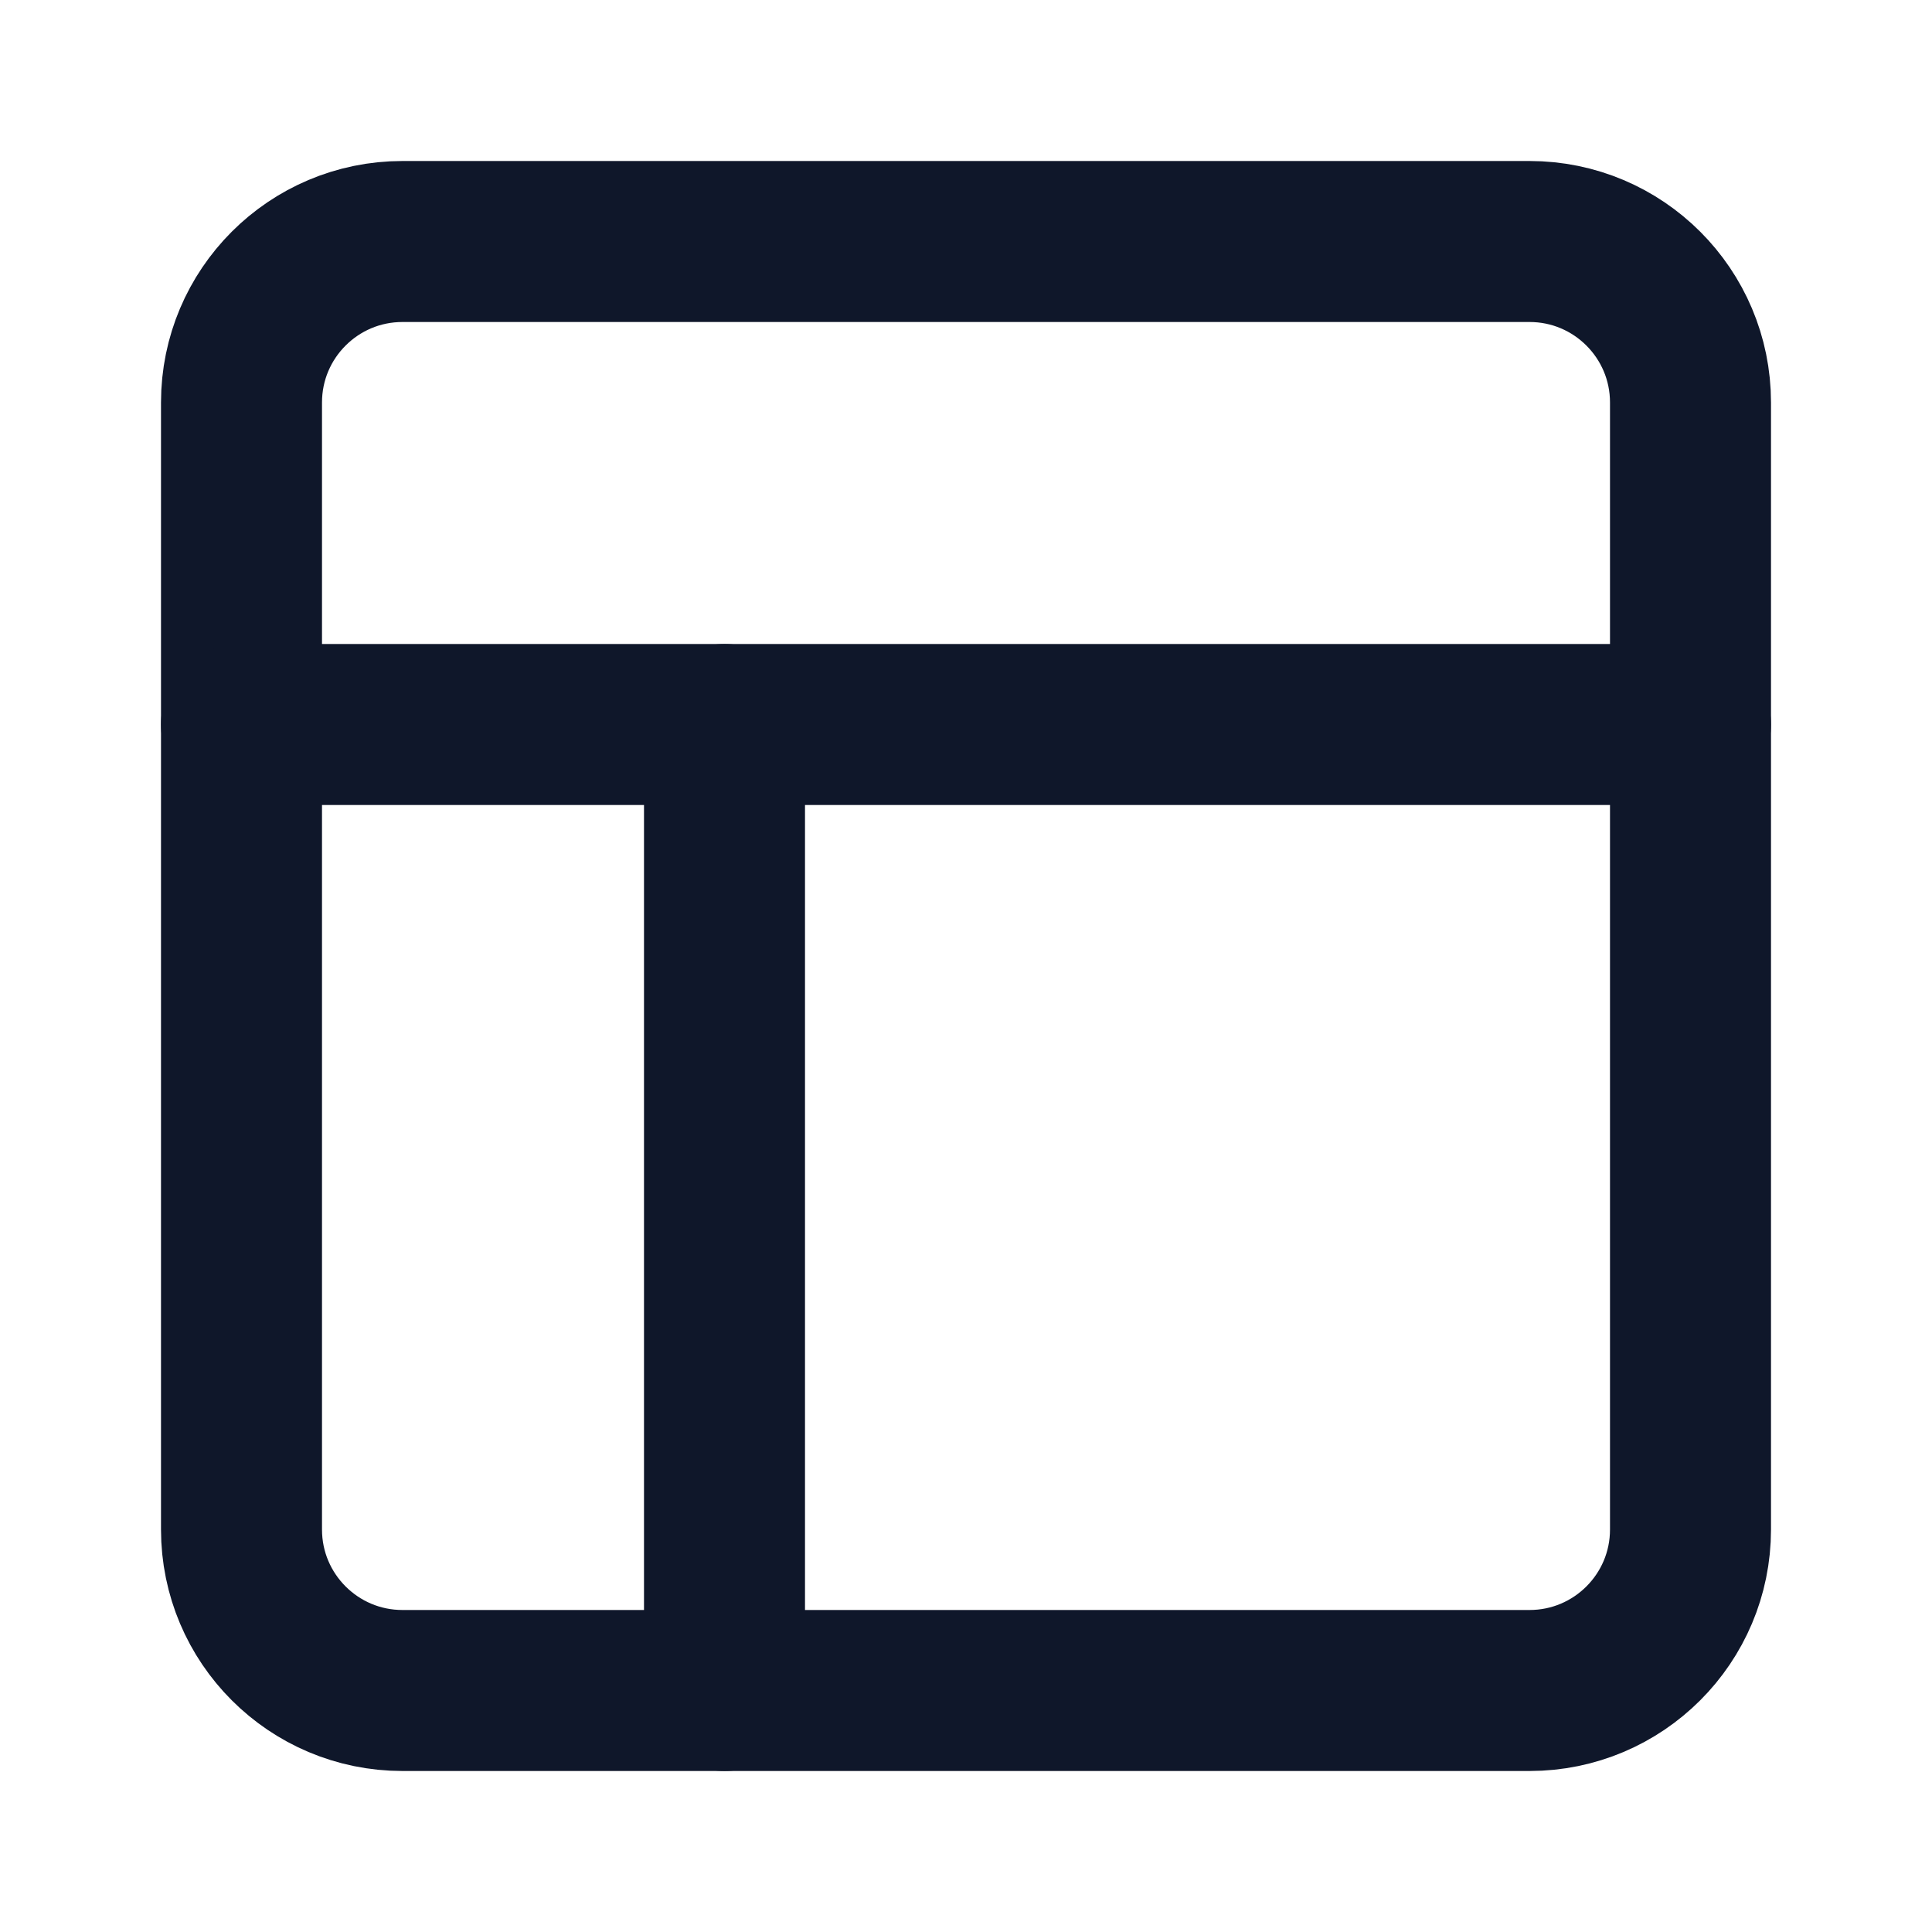
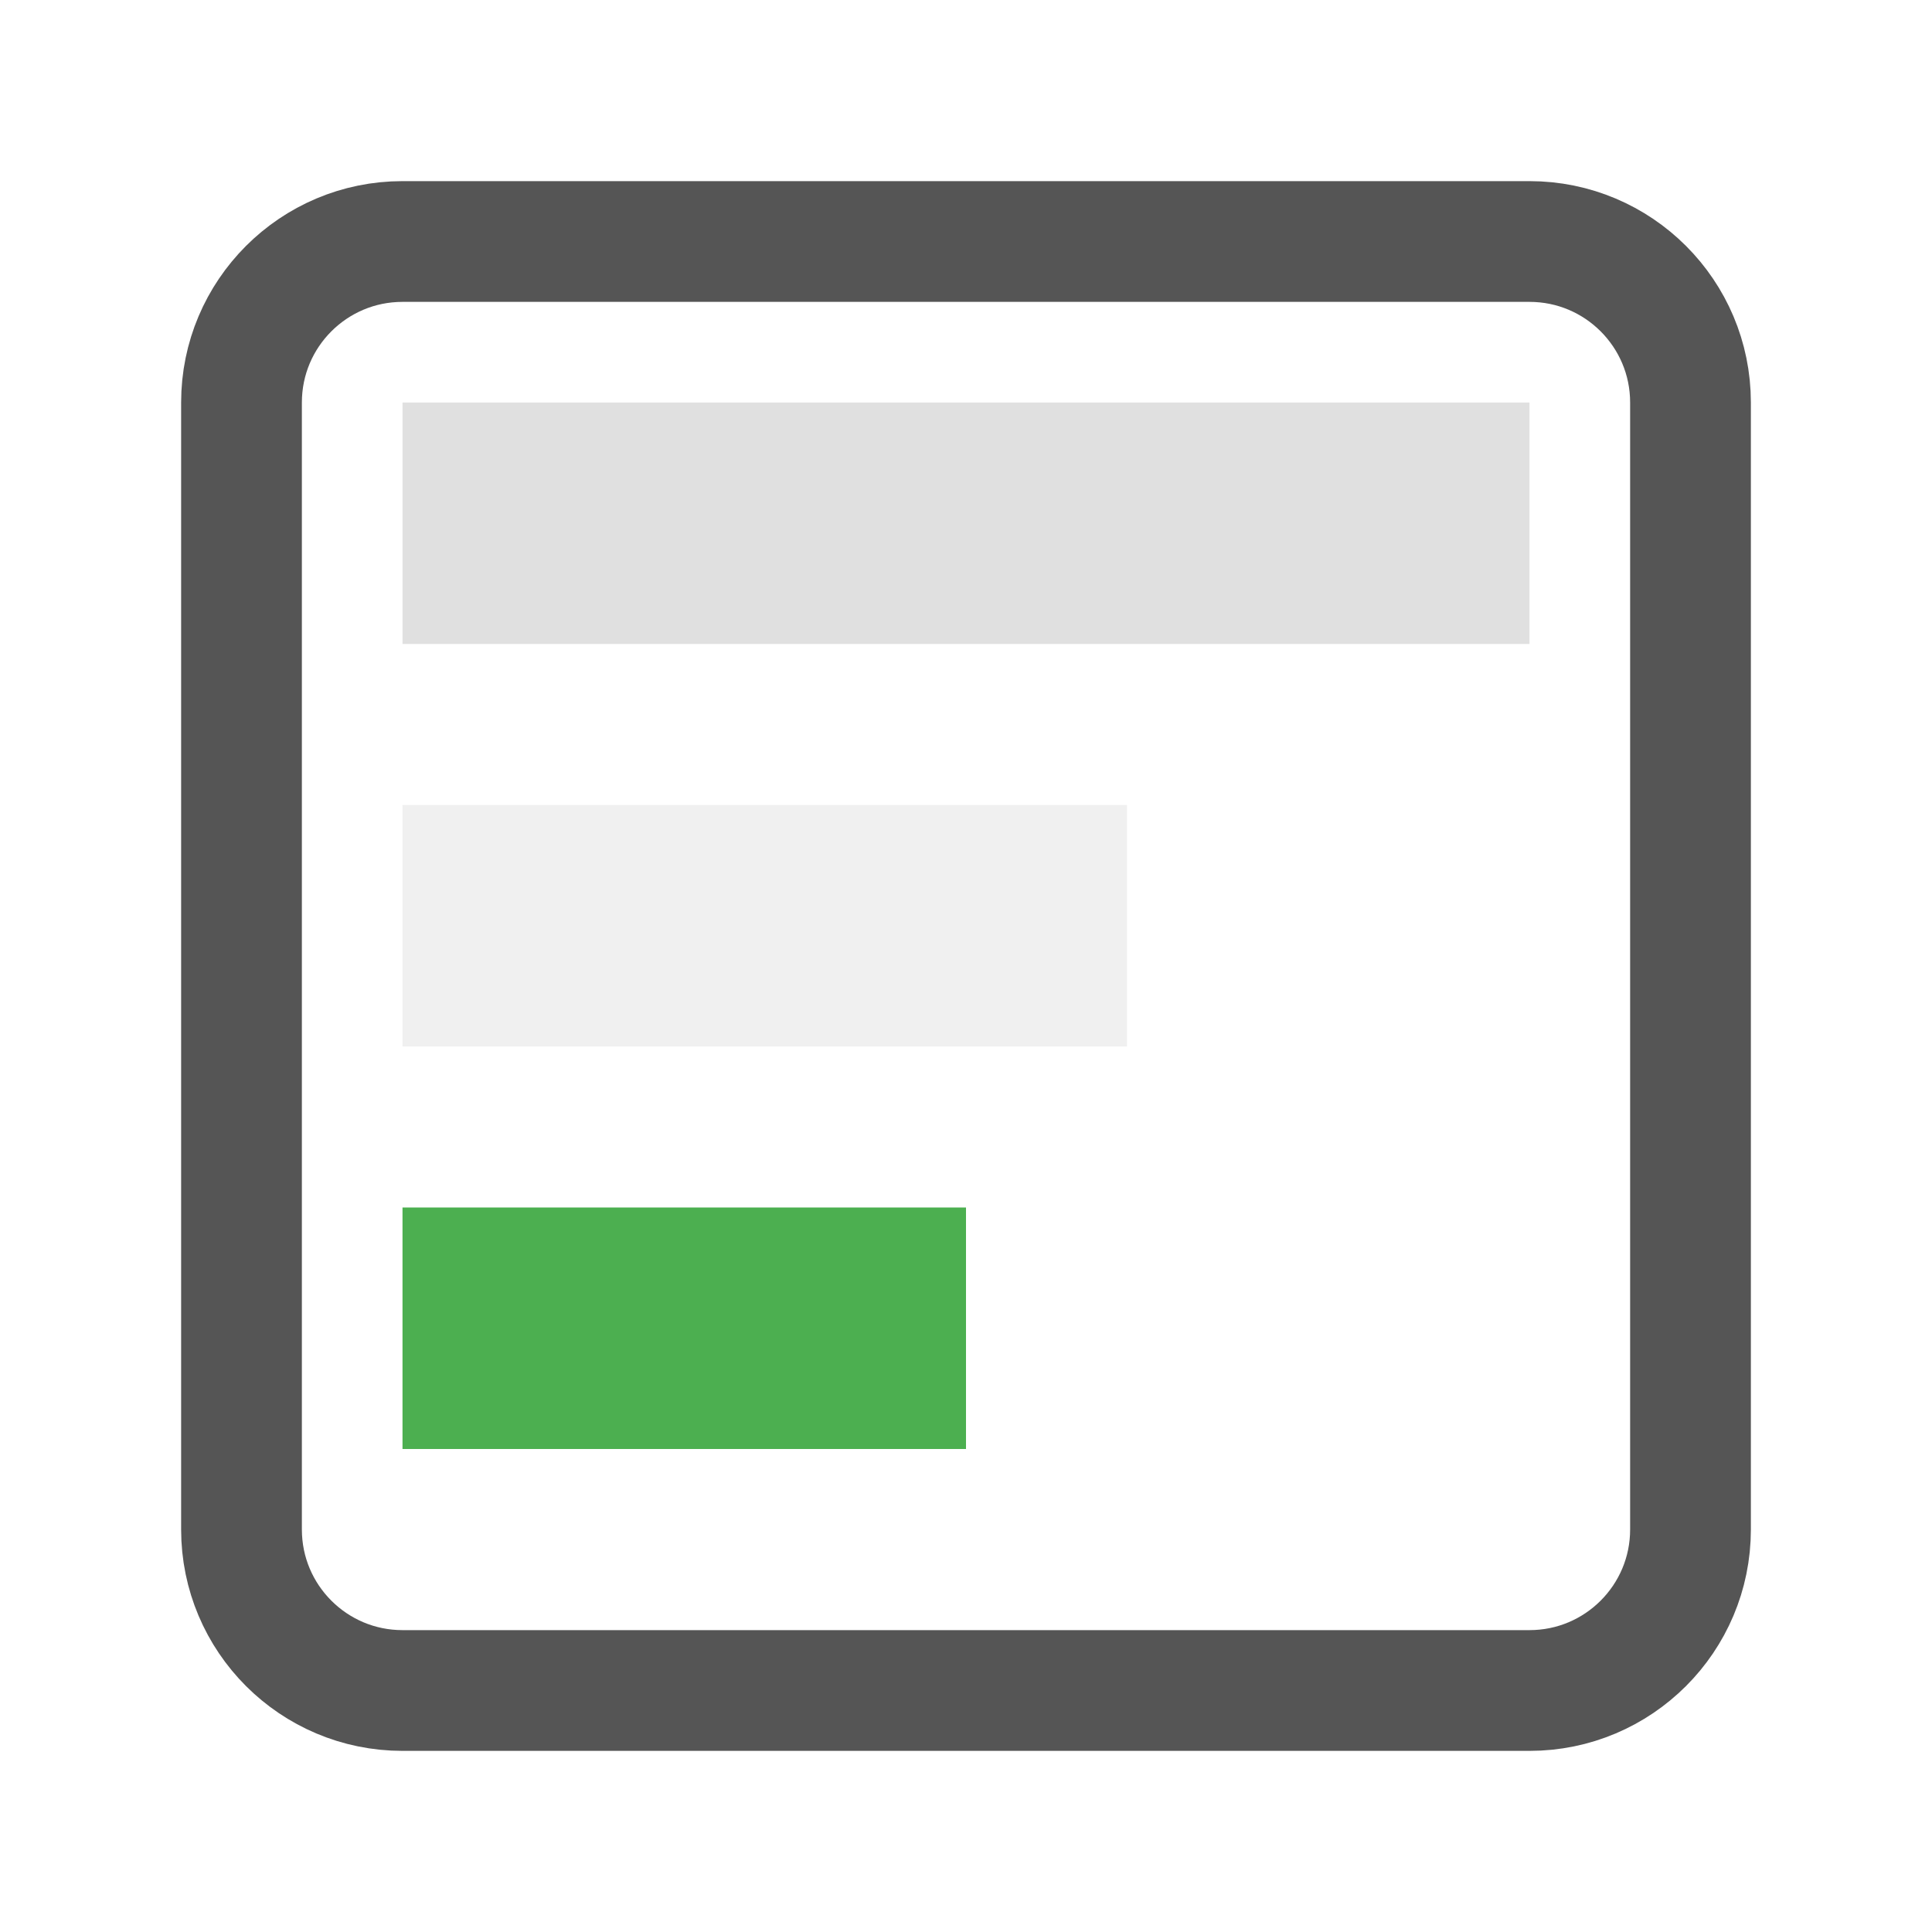
- <svg width="32" height="32" viewBox="0 0 24 24" fill="none" stroke="#0F172A" stroke-width="2" stroke-linecap="round" stroke-linejoin="round">
-   <rect x="3" y="3" width="18" height="18" rx="2" />
-   <line x1="3" y1="9" x2="21" y2="9" />
-   <line x1="9" y1="21" x2="9" y2="9" />
+ <svg xmlns="http://www.w3.org/2000/svg" width="48" height="48" viewBox="0 0 48 48">
+   <rect x="6" y="6" width="36" height="36" rx="4" fill="none" stroke="#555" stroke-width="3" />
+   <rect x="10" y="10" width="28" height="6" fill="#e0e0e0" />
+   <rect x="10" y="20" width="18" height="6" fill="#f0f0f0" />
+   <rect x="10" y="30" width="14" height="6" fill="#4caf50" />
</svg>
